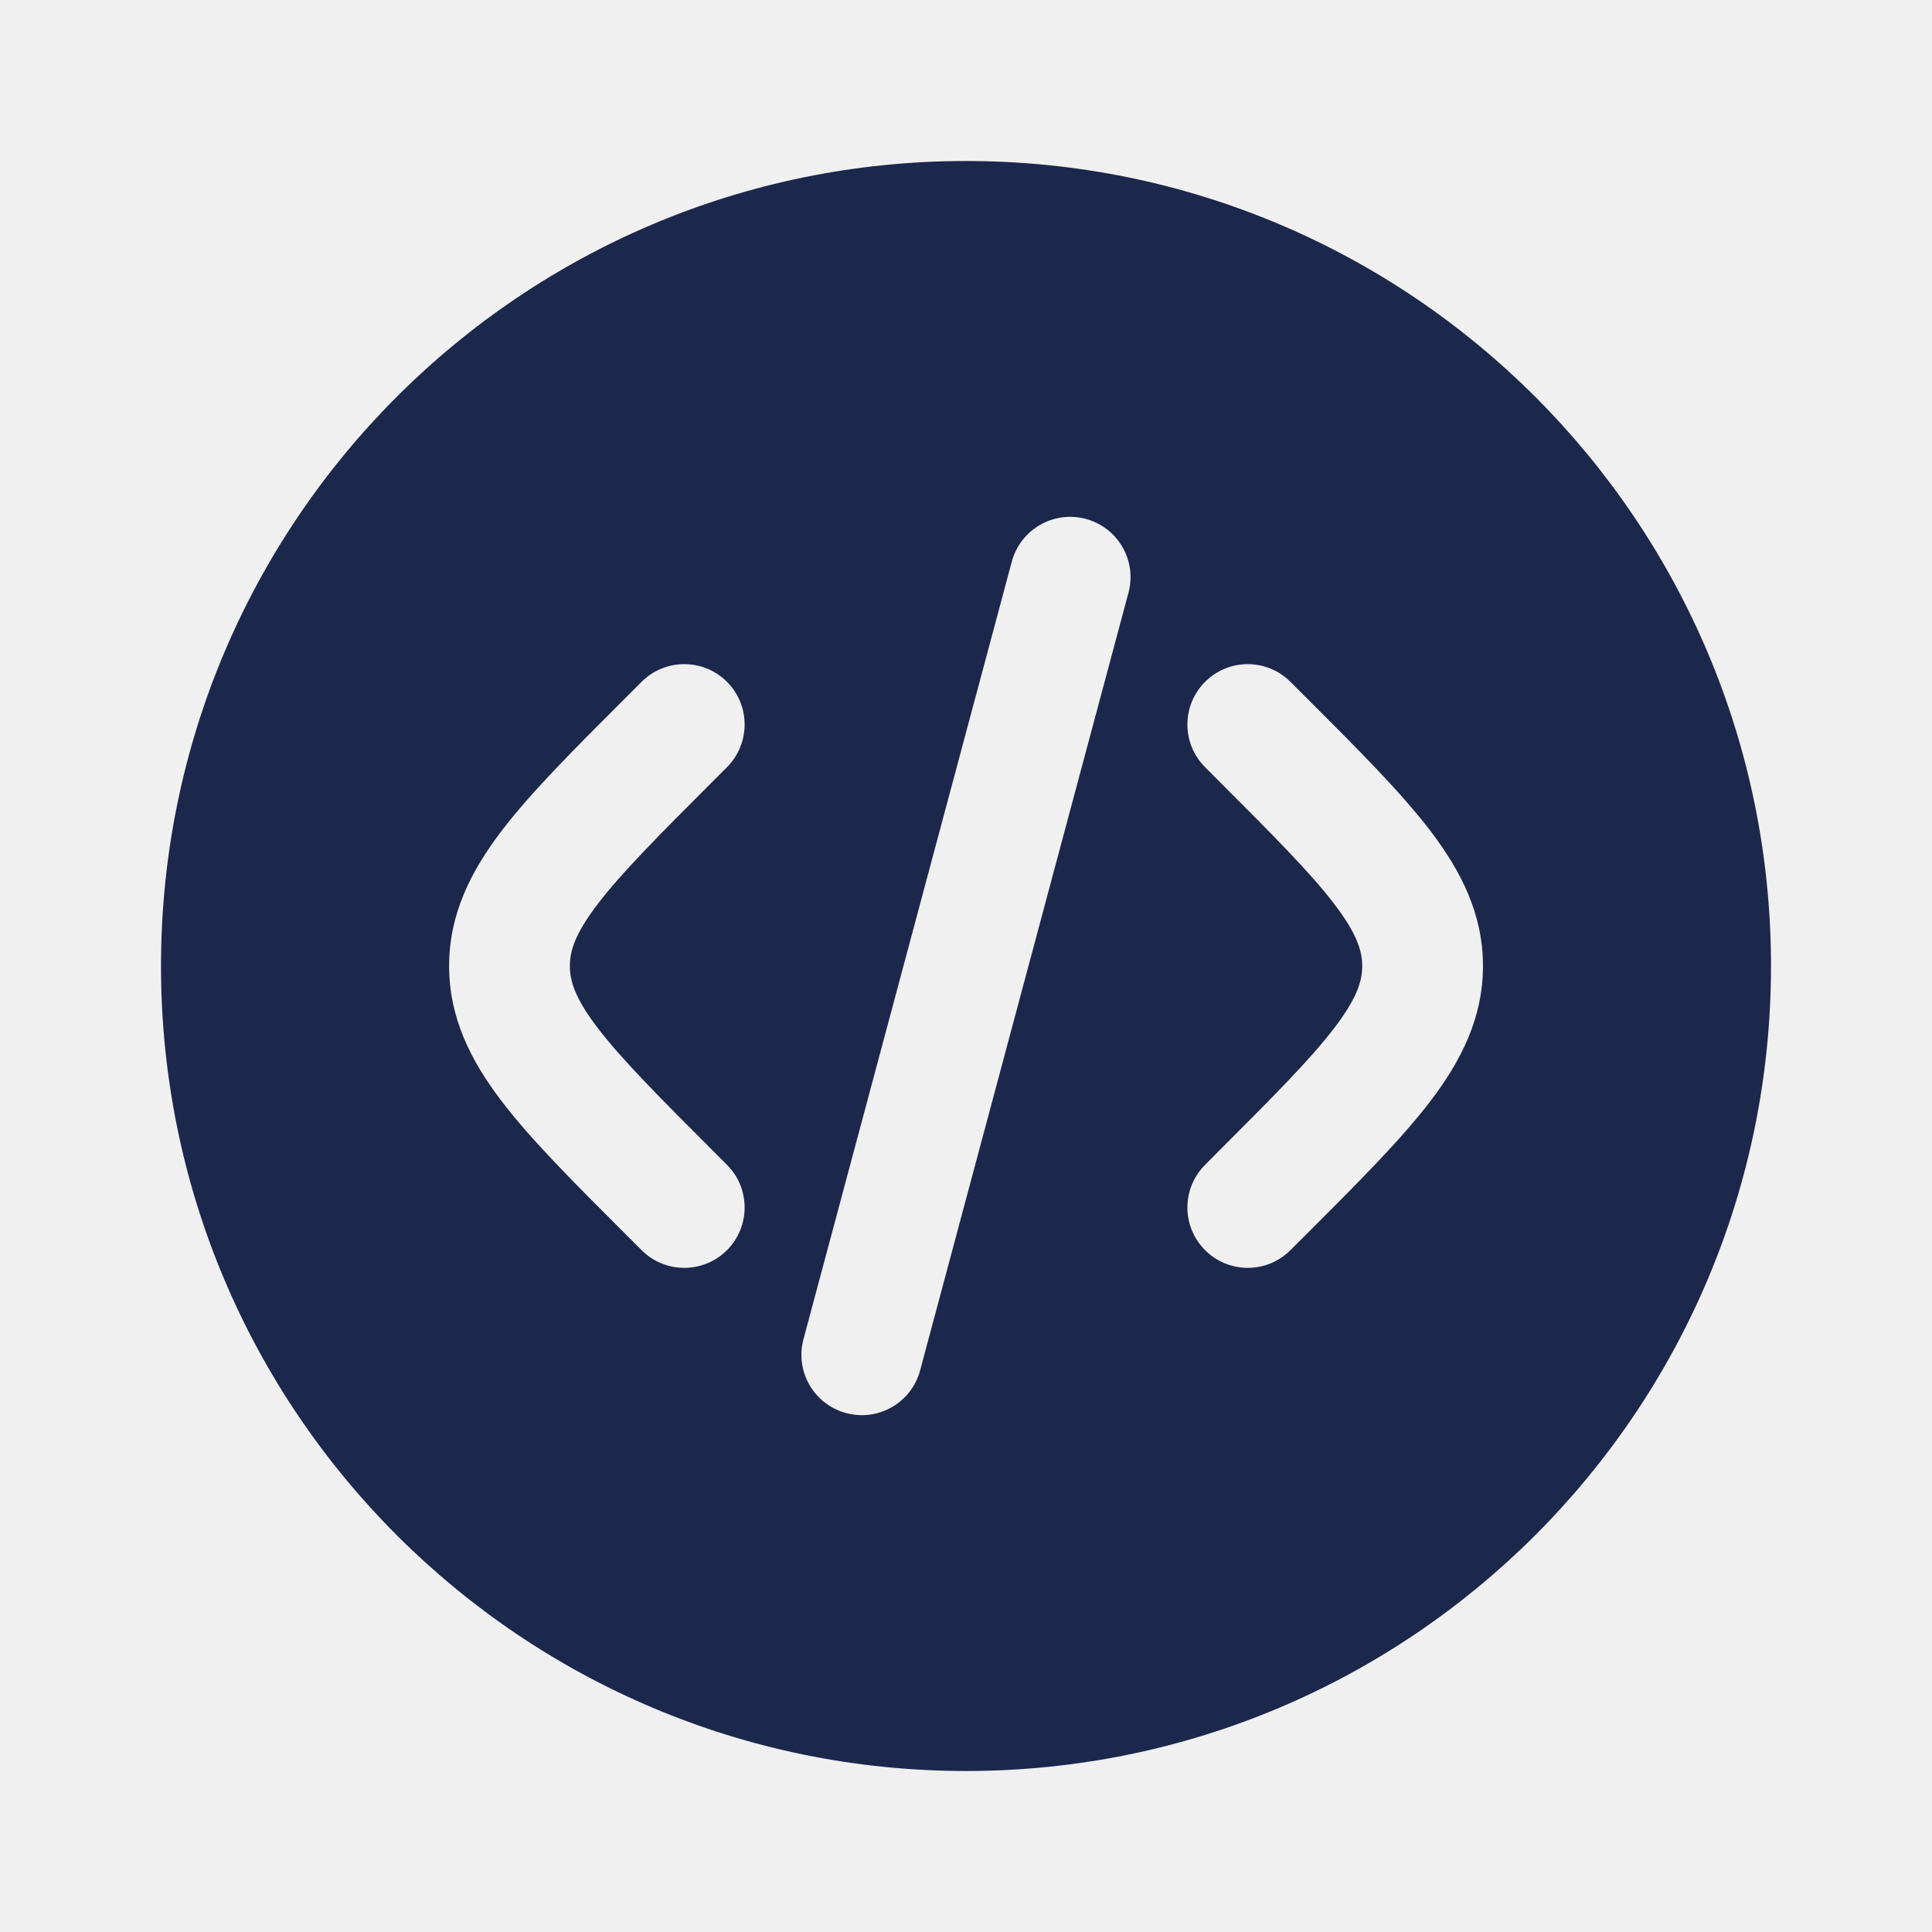
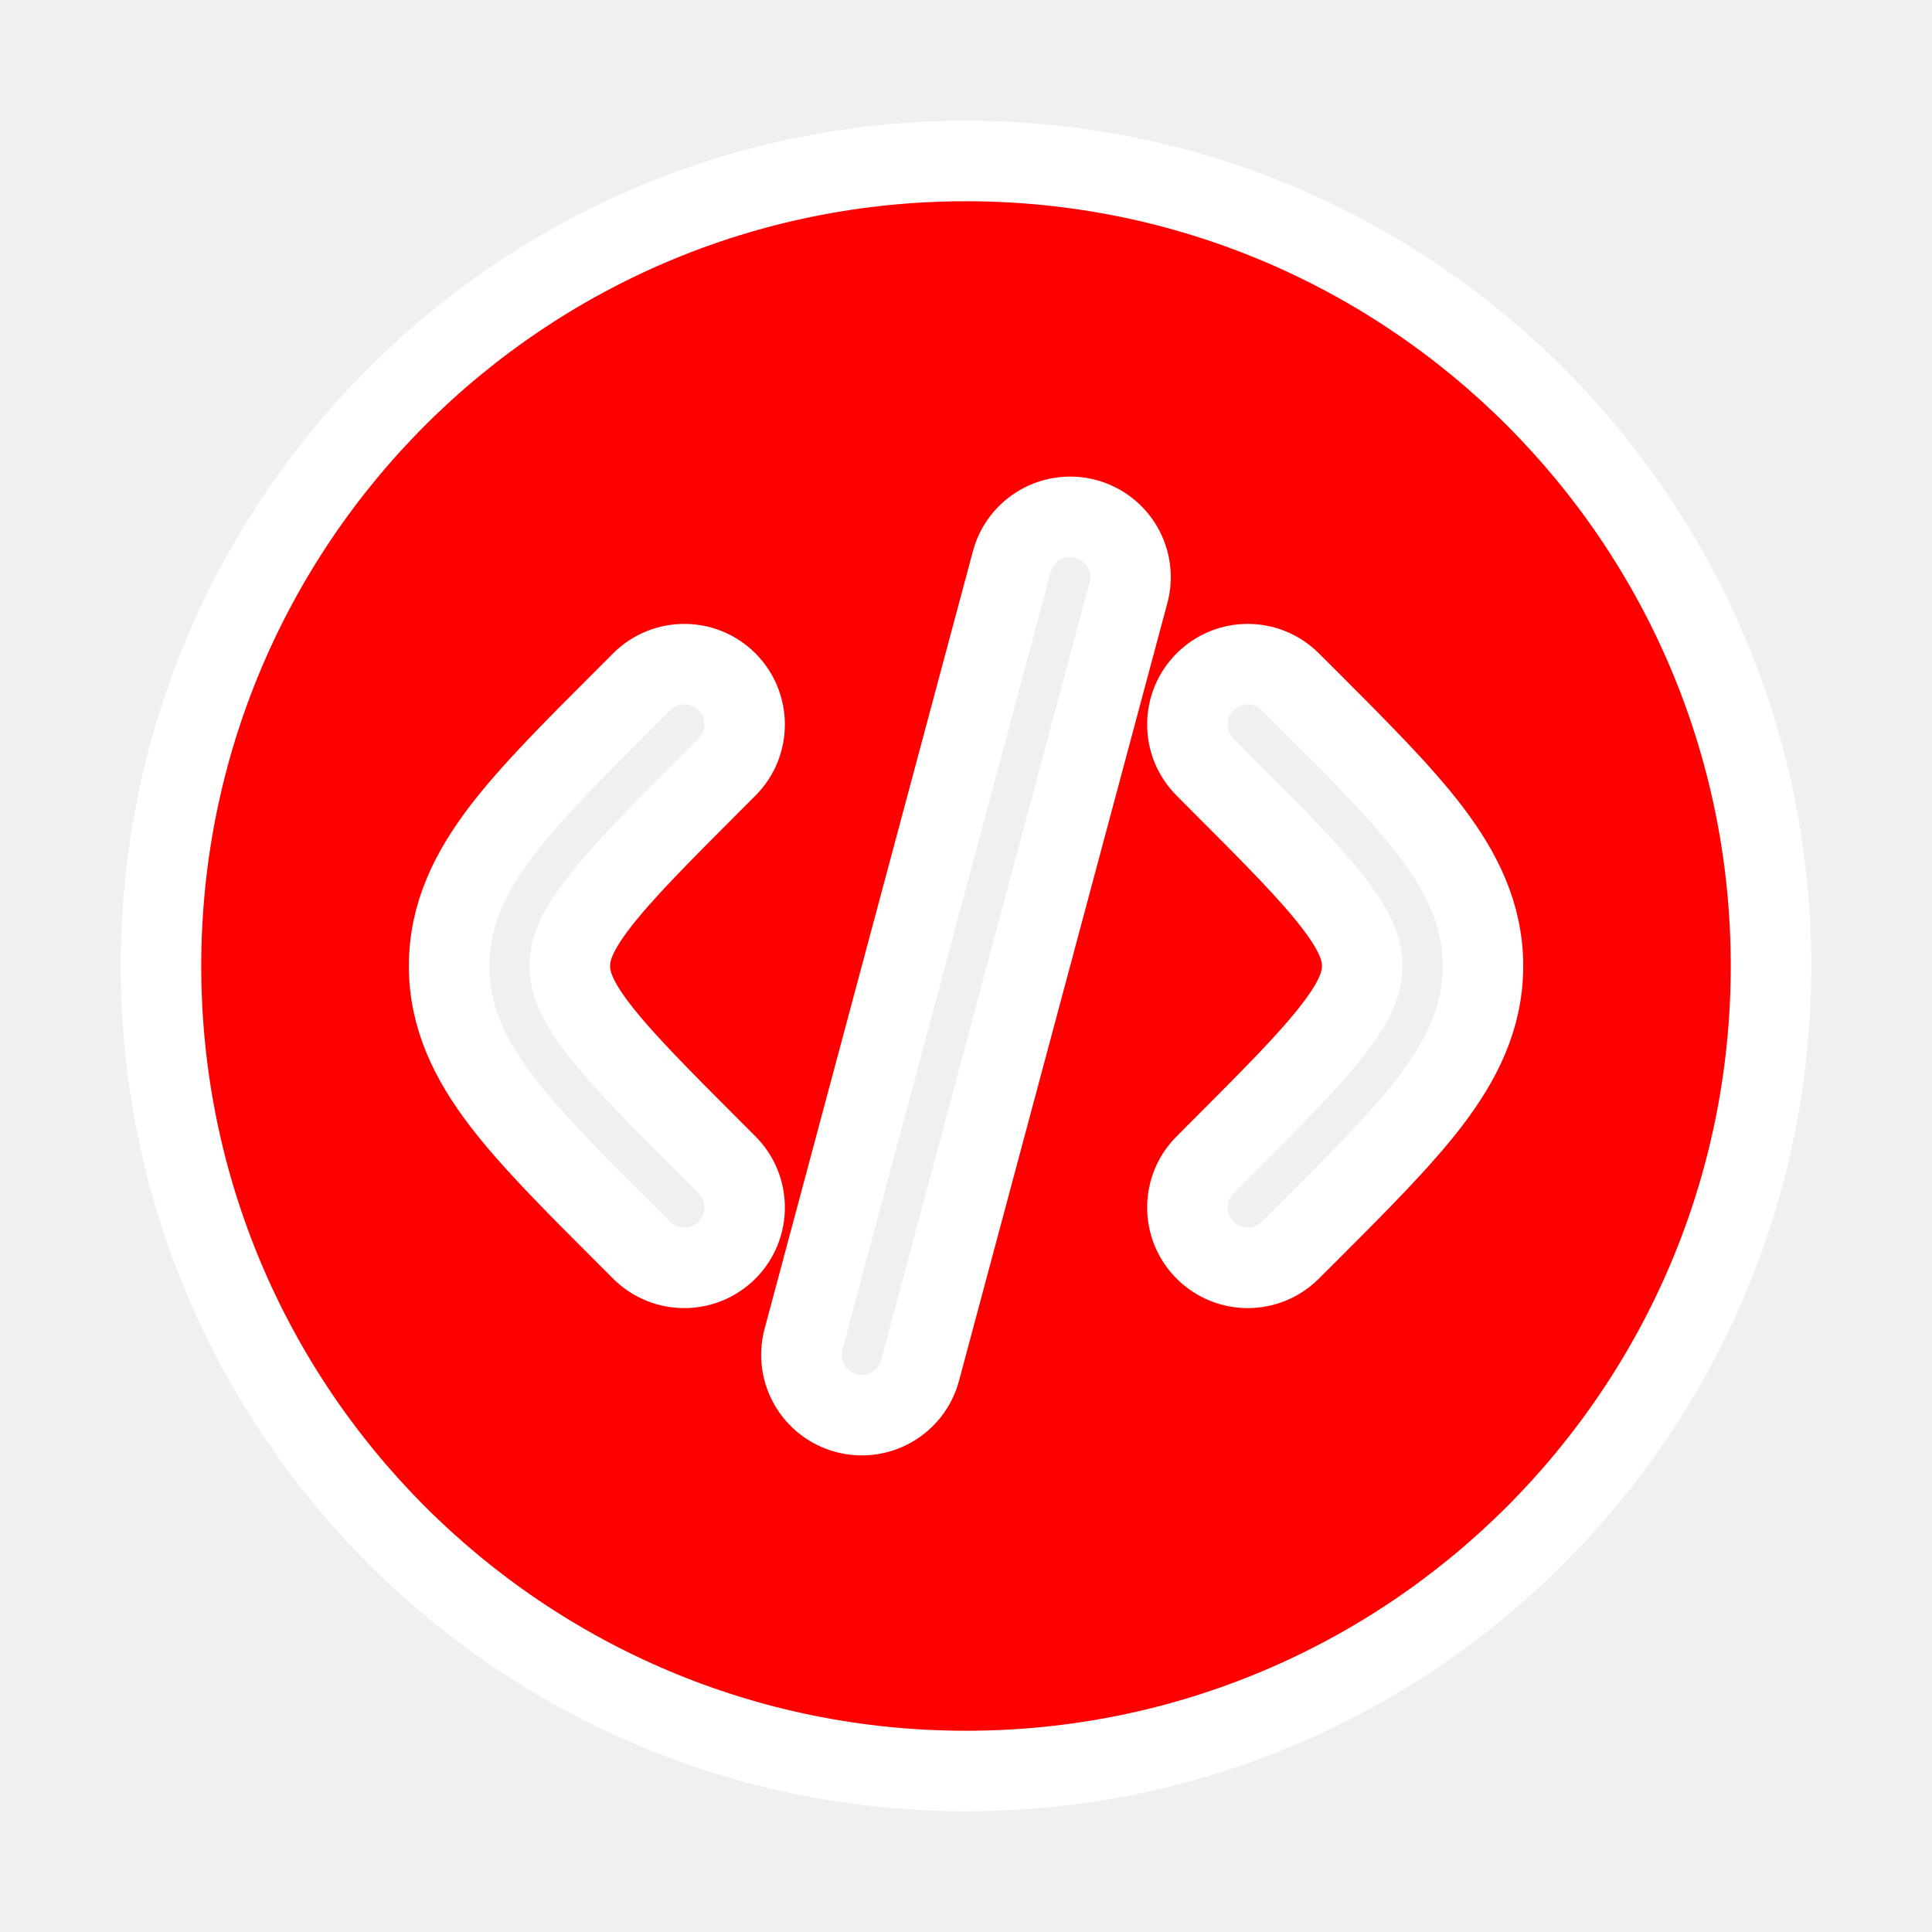
<svg xmlns="http://www.w3.org/2000/svg" width="800px" height="800px" viewBox="0 0 24 24" fill="none">
+   <style>
+     path {
+         fill: red;
+         stroke: white;
+         stroke-width: 1px;
+     }
+ </style>
  <path fill-rule="evenodd" clip-rule="evenodd" d="M22 12C22 17.523 17.523 22 12 22C6.477 22 2 17.523 2 12C2 6.477 6.477 2 12 2C17.523 2 22 6.477 22 12ZM13.488 6.446C13.888 6.553 14.126 6.964 14.018 7.364L11.43 17.024C11.323 17.424 10.912 17.661 10.512 17.554C10.111 17.447 9.874 17.036 9.981 16.636L12.569 6.976C12.677 6.576 13.088 6.339 13.488 6.446ZM14.97 8.47C15.263 8.177 15.737 8.177 16.03 8.47L16.239 8.678C16.874 9.313 17.404 9.843 17.768 10.32C18.152 10.824 18.422 11.356 18.422 12C18.422 12.644 18.152 13.176 17.768 13.68C17.404 14.157 16.874 14.687 16.239 15.322L16.03 15.53C15.737 15.823 15.263 15.823 14.97 15.53C14.677 15.237 14.677 14.763 14.97 14.47L15.141 14.298C15.823 13.616 16.28 13.157 16.575 12.77C16.858 12.4 16.922 12.184 16.922 12C16.922 11.816 16.858 11.6 16.575 11.23C16.28 10.843 15.823 10.384 15.141 9.702L14.97 9.53C14.677 9.237 14.677 8.763 14.97 8.47ZM7.97 8.47C8.263 8.177 8.738 8.177 9.031 8.47C9.323 8.763 9.323 9.237 9.031 9.53L8.859 9.702C8.177 10.384 7.721 10.843 7.425 11.23C7.142 11.6 7.079 11.816 7.079 12C7.079 12.184 7.142 12.4 7.425 12.77C7.721 13.157 8.177 13.616 8.859 14.298L9.031 14.47C9.323 14.763 9.323 15.237 9.031 15.53C8.738 15.823 8.263 15.823 7.97 15.53L7.762 15.322C7.126 14.687 6.596 14.157 6.232 13.68C5.848 13.176 5.579 12.644 5.579 12C5.579 11.356 5.848 10.824 6.232 10.32C6.596 9.843 7.126 9.313 7.762 8.678L7.97 8.47Z" fill="#1C274C" />
</svg>
